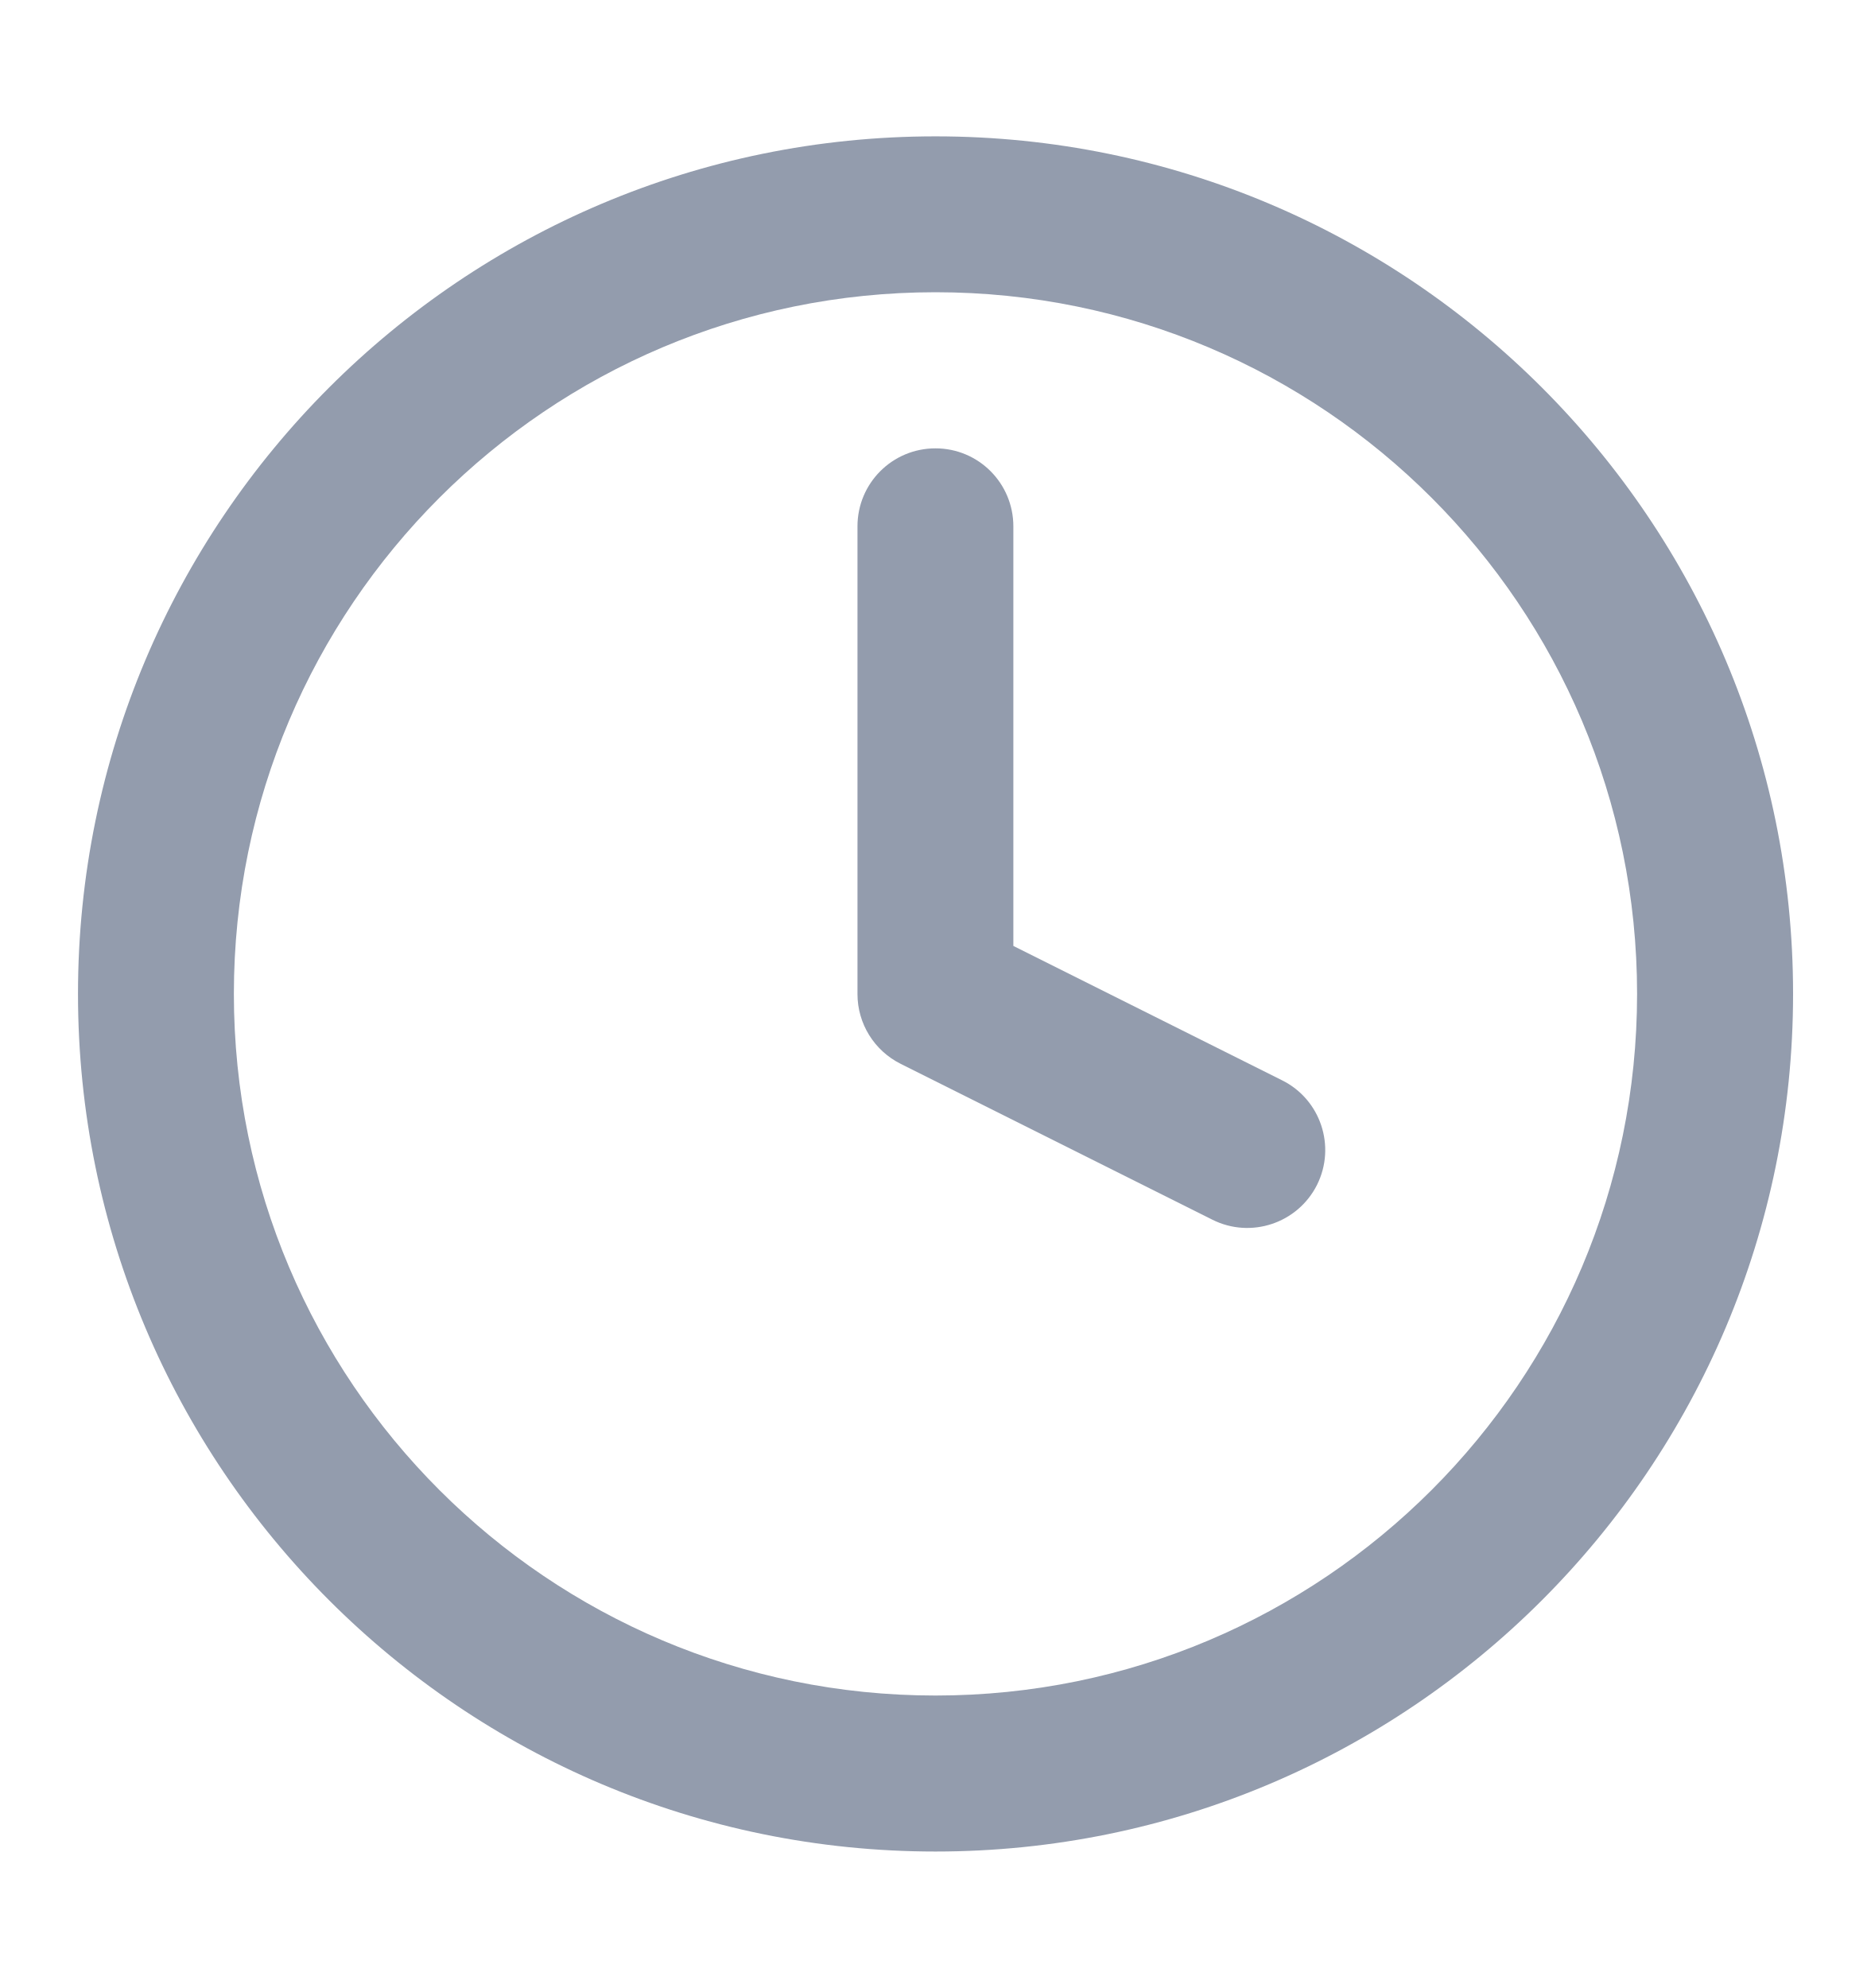
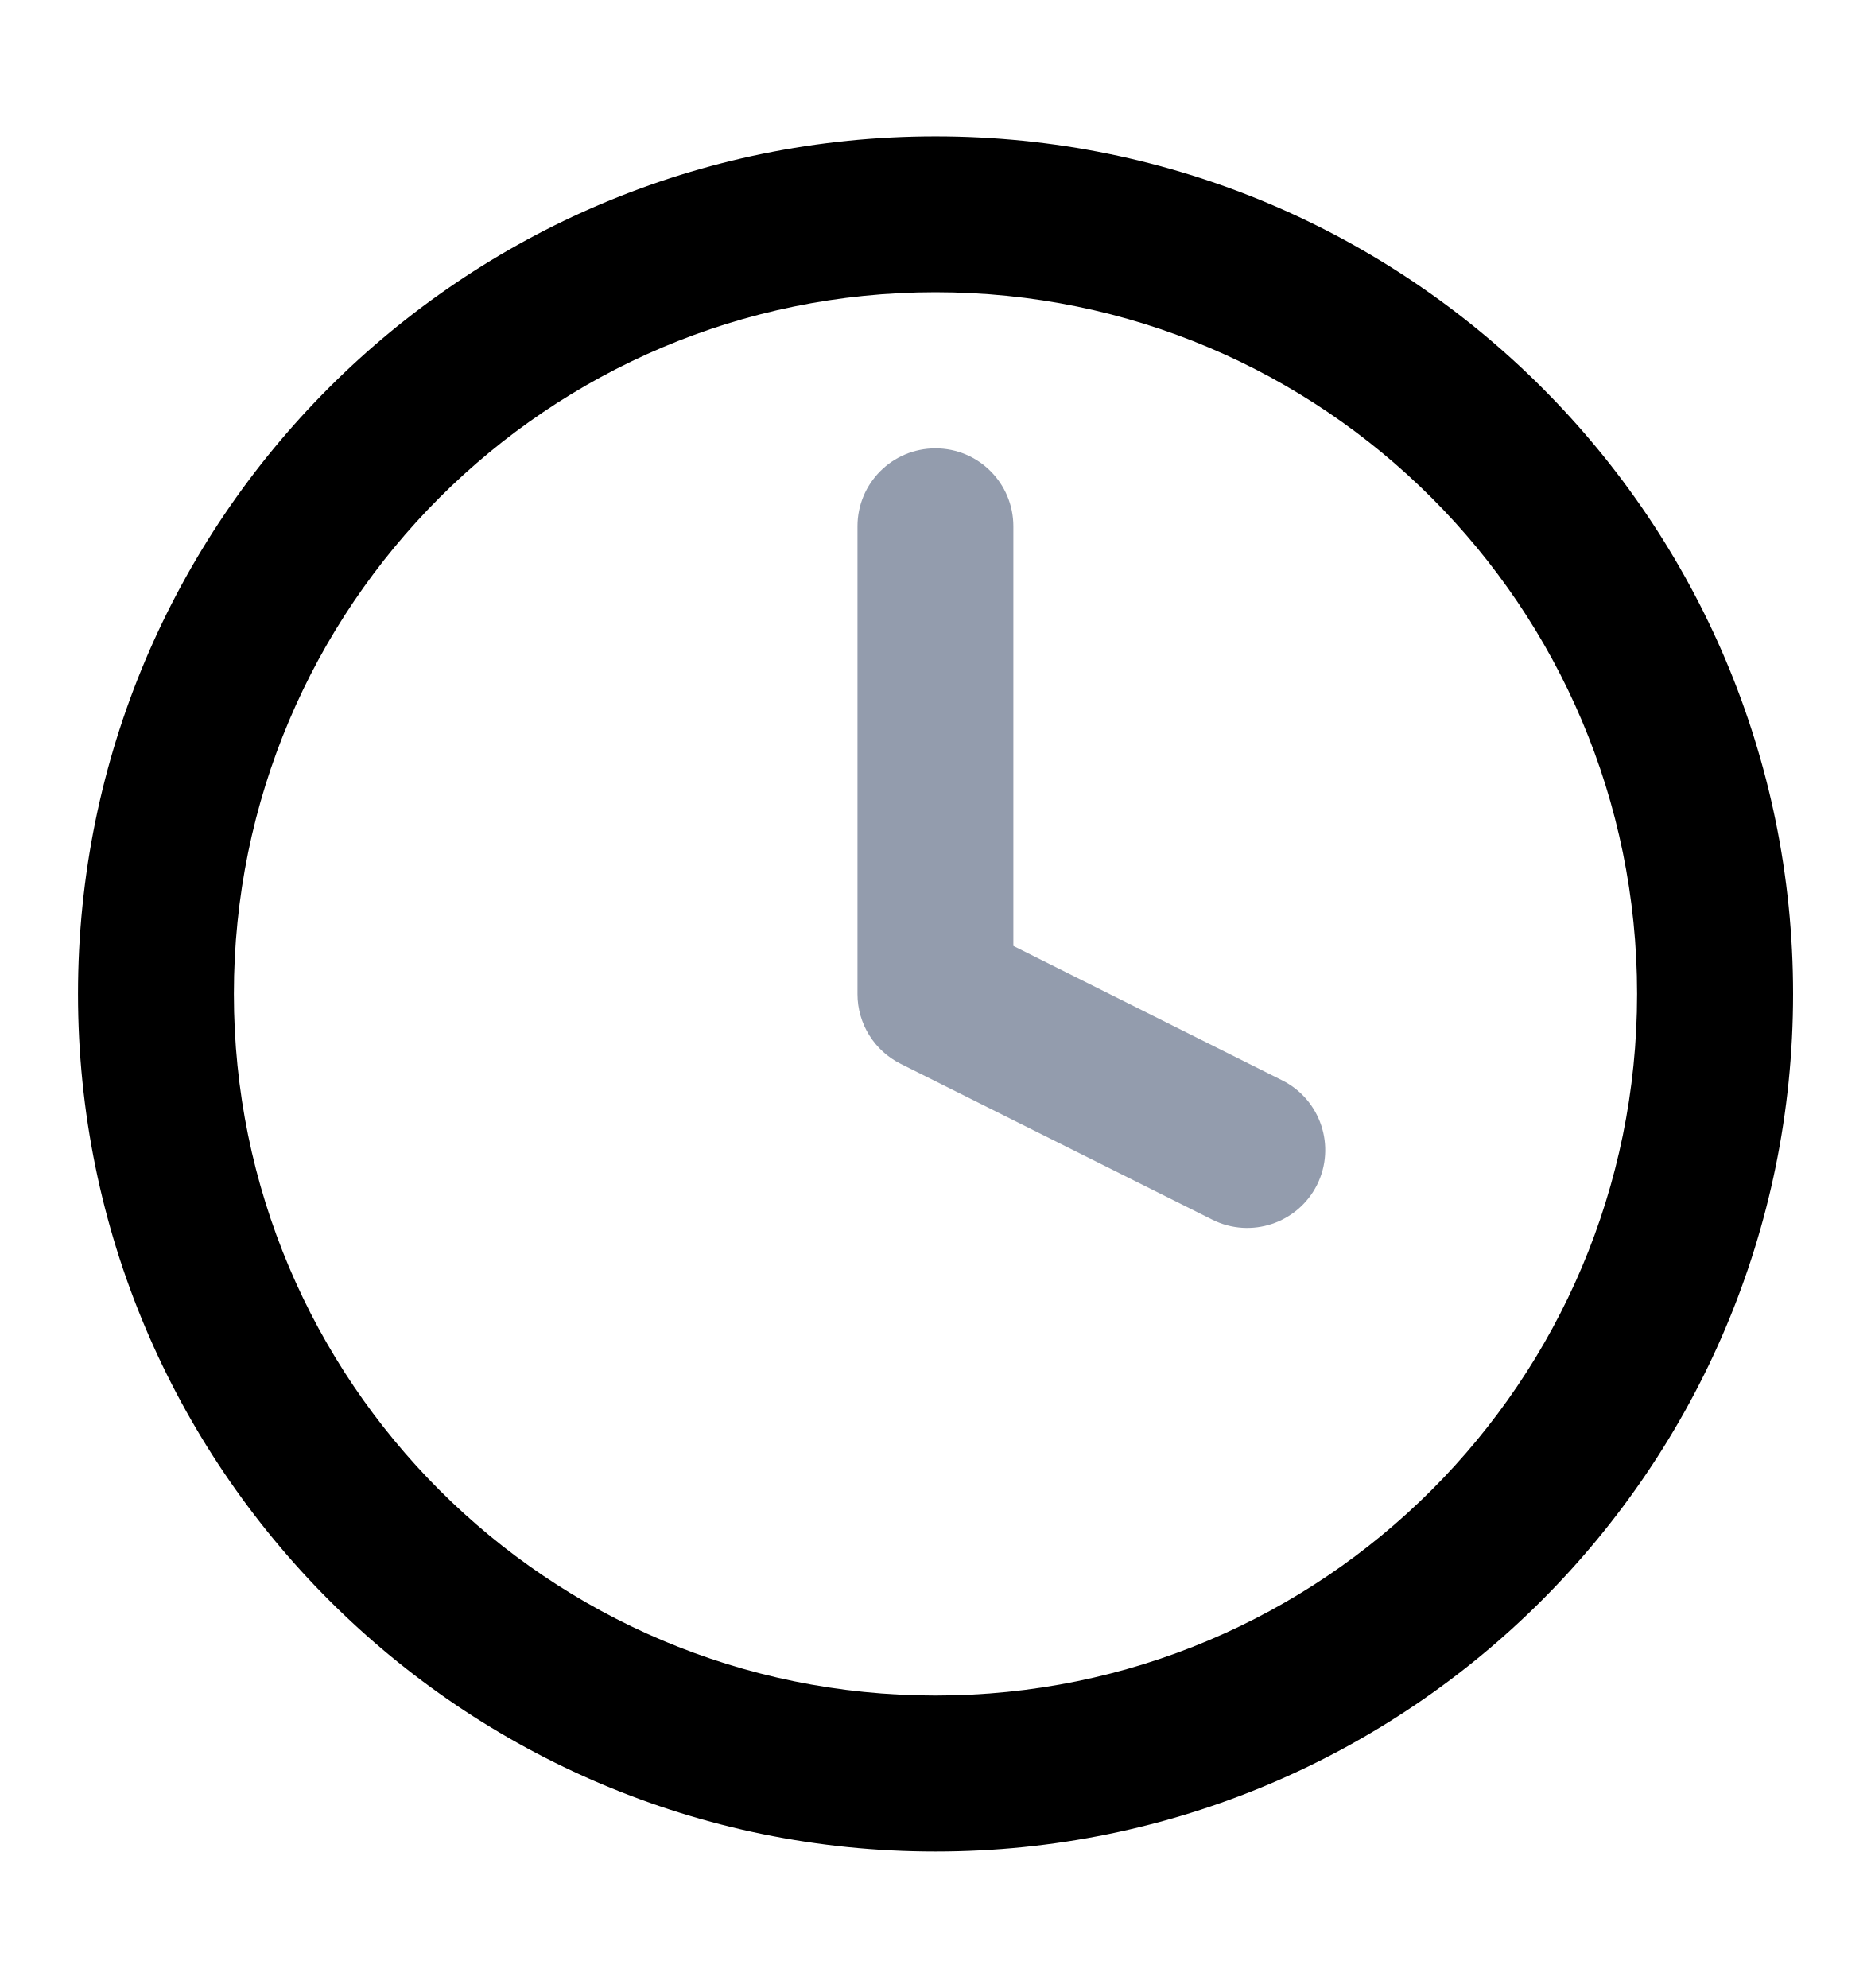
<svg xmlns="http://www.w3.org/2000/svg" width="16" height="17" viewBox="0 0 16 17" fill="none">
-   <path fill-rule="evenodd" clip-rule="evenodd" d="M8 2.499C4.687 2.499 2 5.186 2 8.499C2 11.813 4.687 14.499 8 14.499C11.314 14.499 14 11.813 14 8.499C14 5.186 11.314 2.499 8 2.499ZM0.667 8.499C0.667 4.449 3.95 1.166 8 1.166C12.05 1.166 15.334 4.449 15.334 8.499C15.334 12.549 12.05 15.833 8 15.833C3.95 15.833 0.667 12.549 0.667 8.499Z" fill="#939CAD" />
+   <path fill-rule="evenodd" clip-rule="evenodd" d="M8 2.499C4.687 2.499 2 5.186 2 8.499C2 11.813 4.687 14.499 8 14.499C11.314 14.499 14 11.813 14 8.499C14 5.186 11.314 2.499 8 2.499ZM0.667 8.499C0.667 4.449 3.95 1.166 8 1.166C12.05 1.166 15.334 4.449 15.334 8.499C15.334 12.549 12.05 15.833 8 15.833C3.95 15.833 0.667 12.549 0.667 8.499Z" fill="currentColor" />
  <path fill-rule="evenodd" clip-rule="evenodd" d="M8 3.834C8.368 3.834 8.666 4.132 8.666 4.501V8.089L10.964 9.238C11.294 9.402 11.427 9.803 11.263 10.132C11.098 10.461 10.697 10.595 10.368 10.43L7.702 9.097C7.476 8.984 7.333 8.753 7.333 8.501V4.501C7.333 4.132 7.631 3.834 8 3.834Z" fill="#939CAD" />
</svg>
